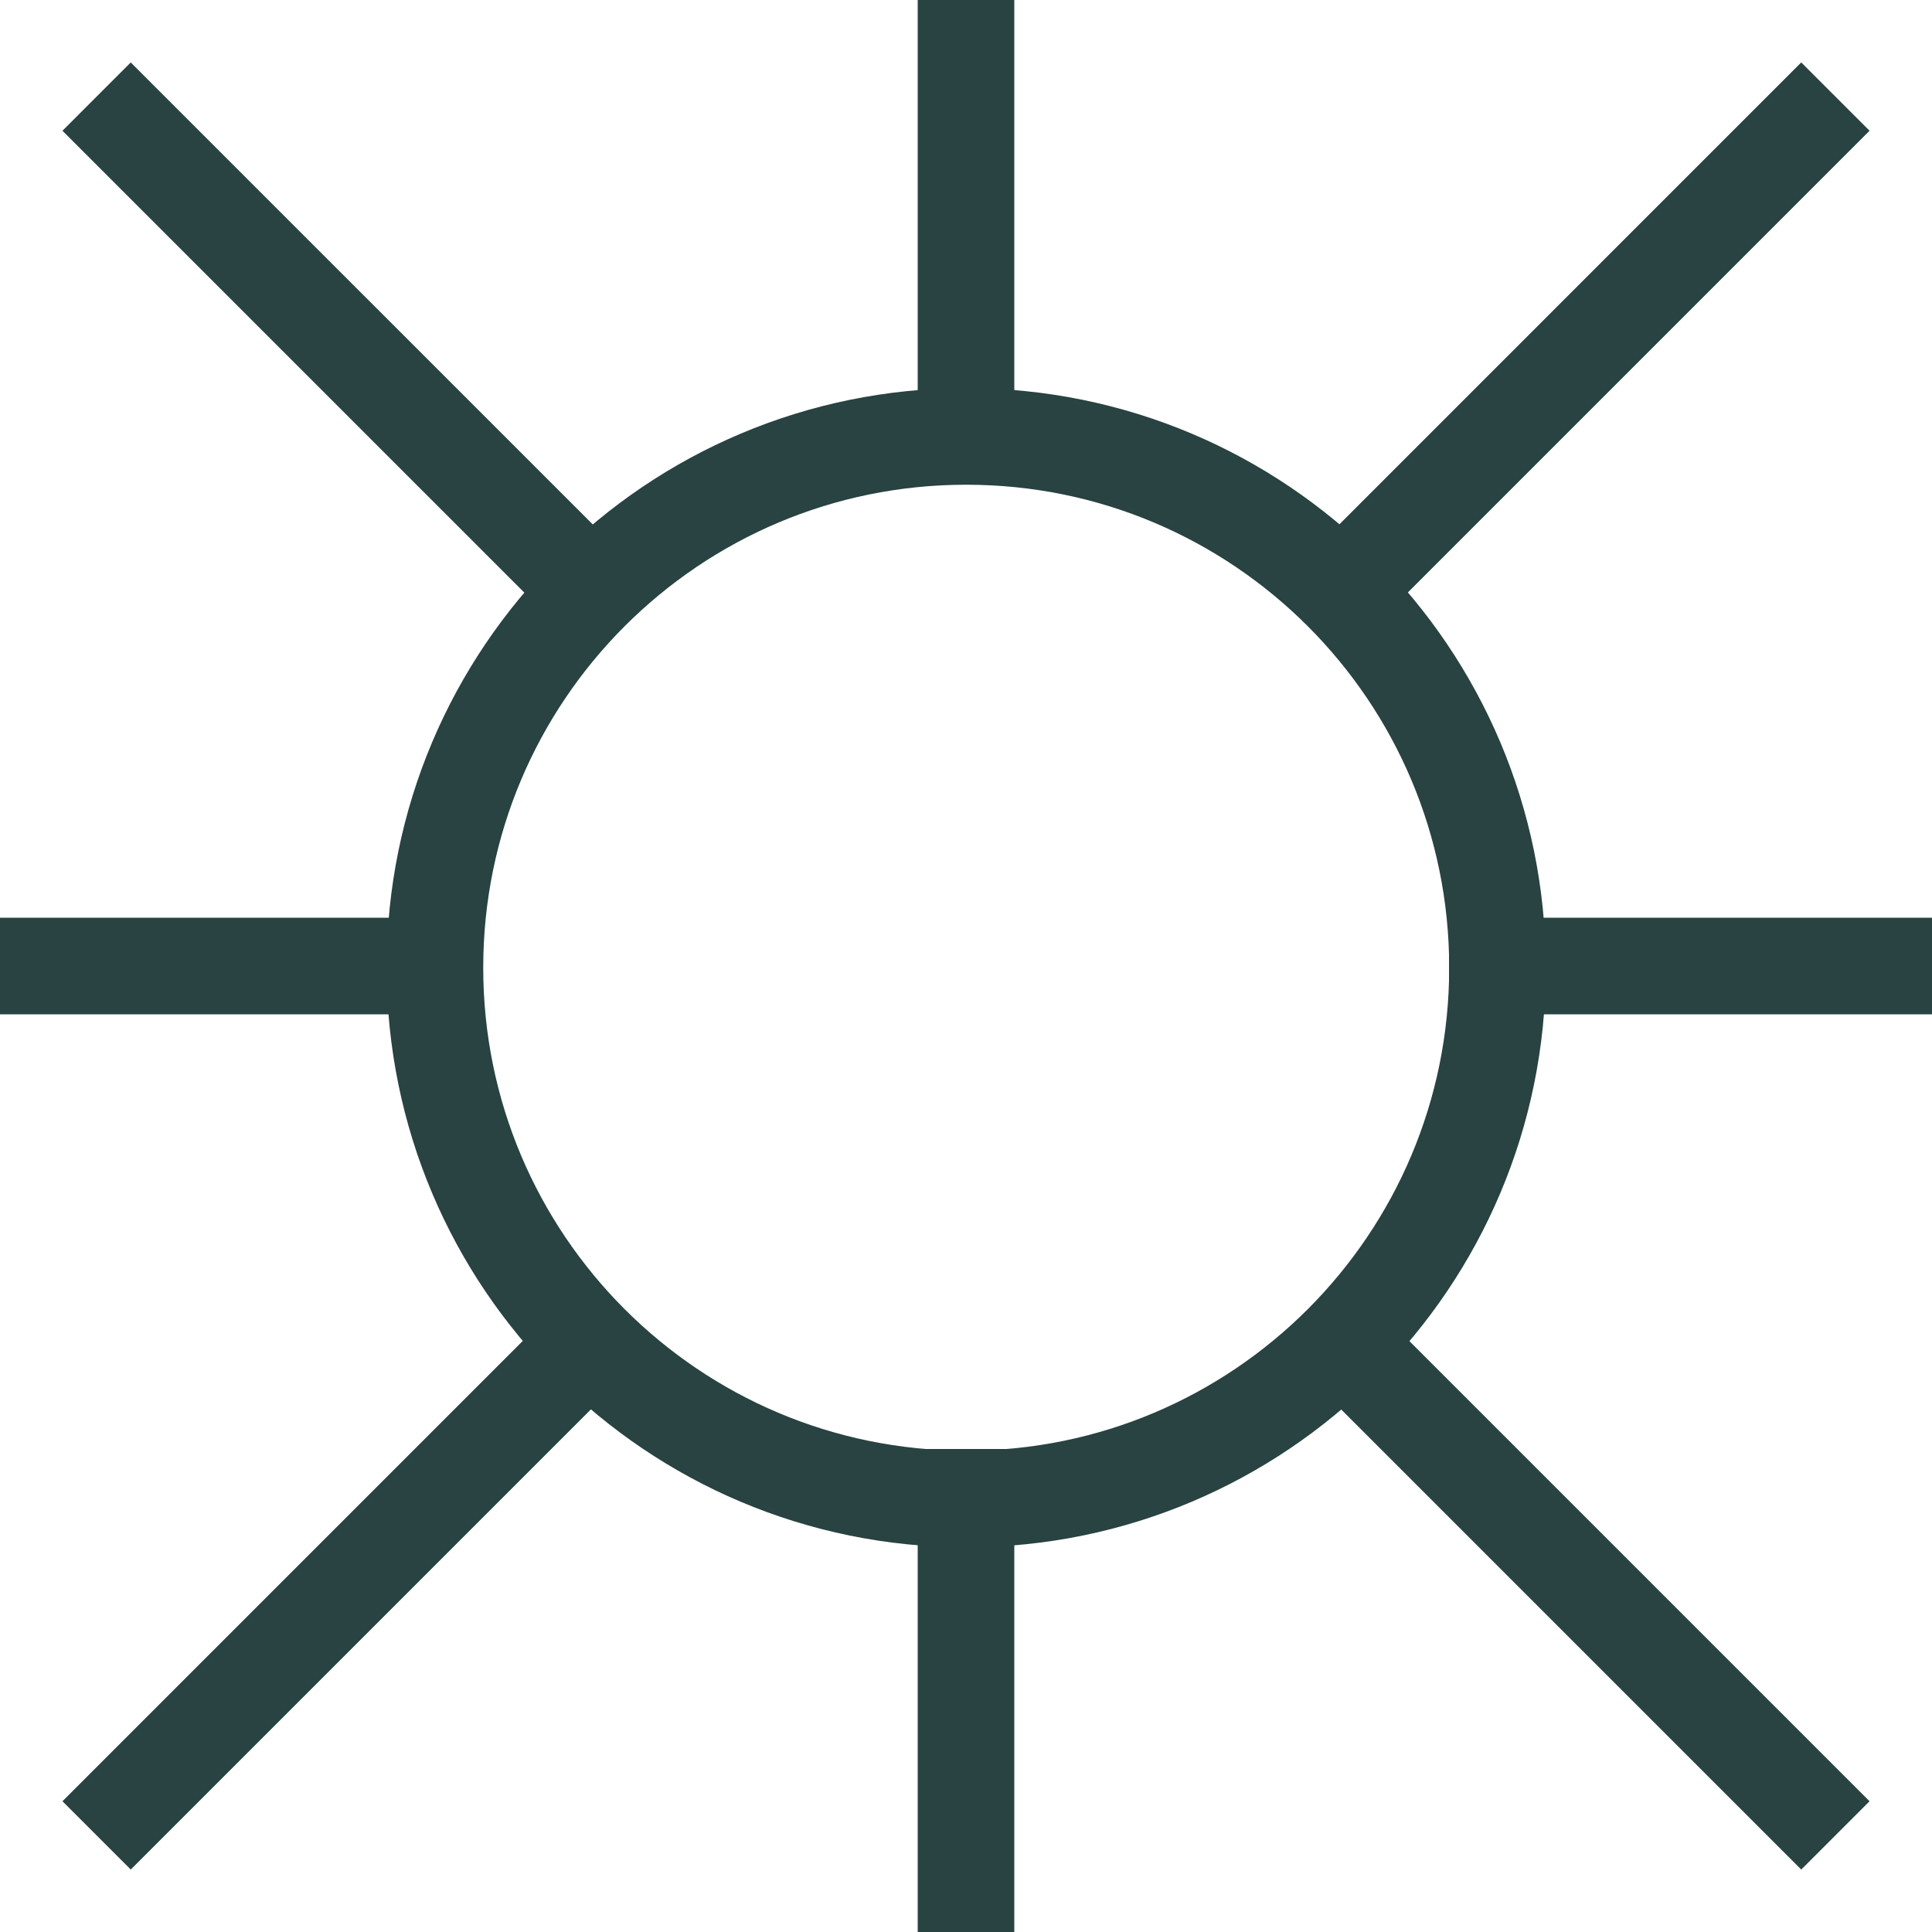
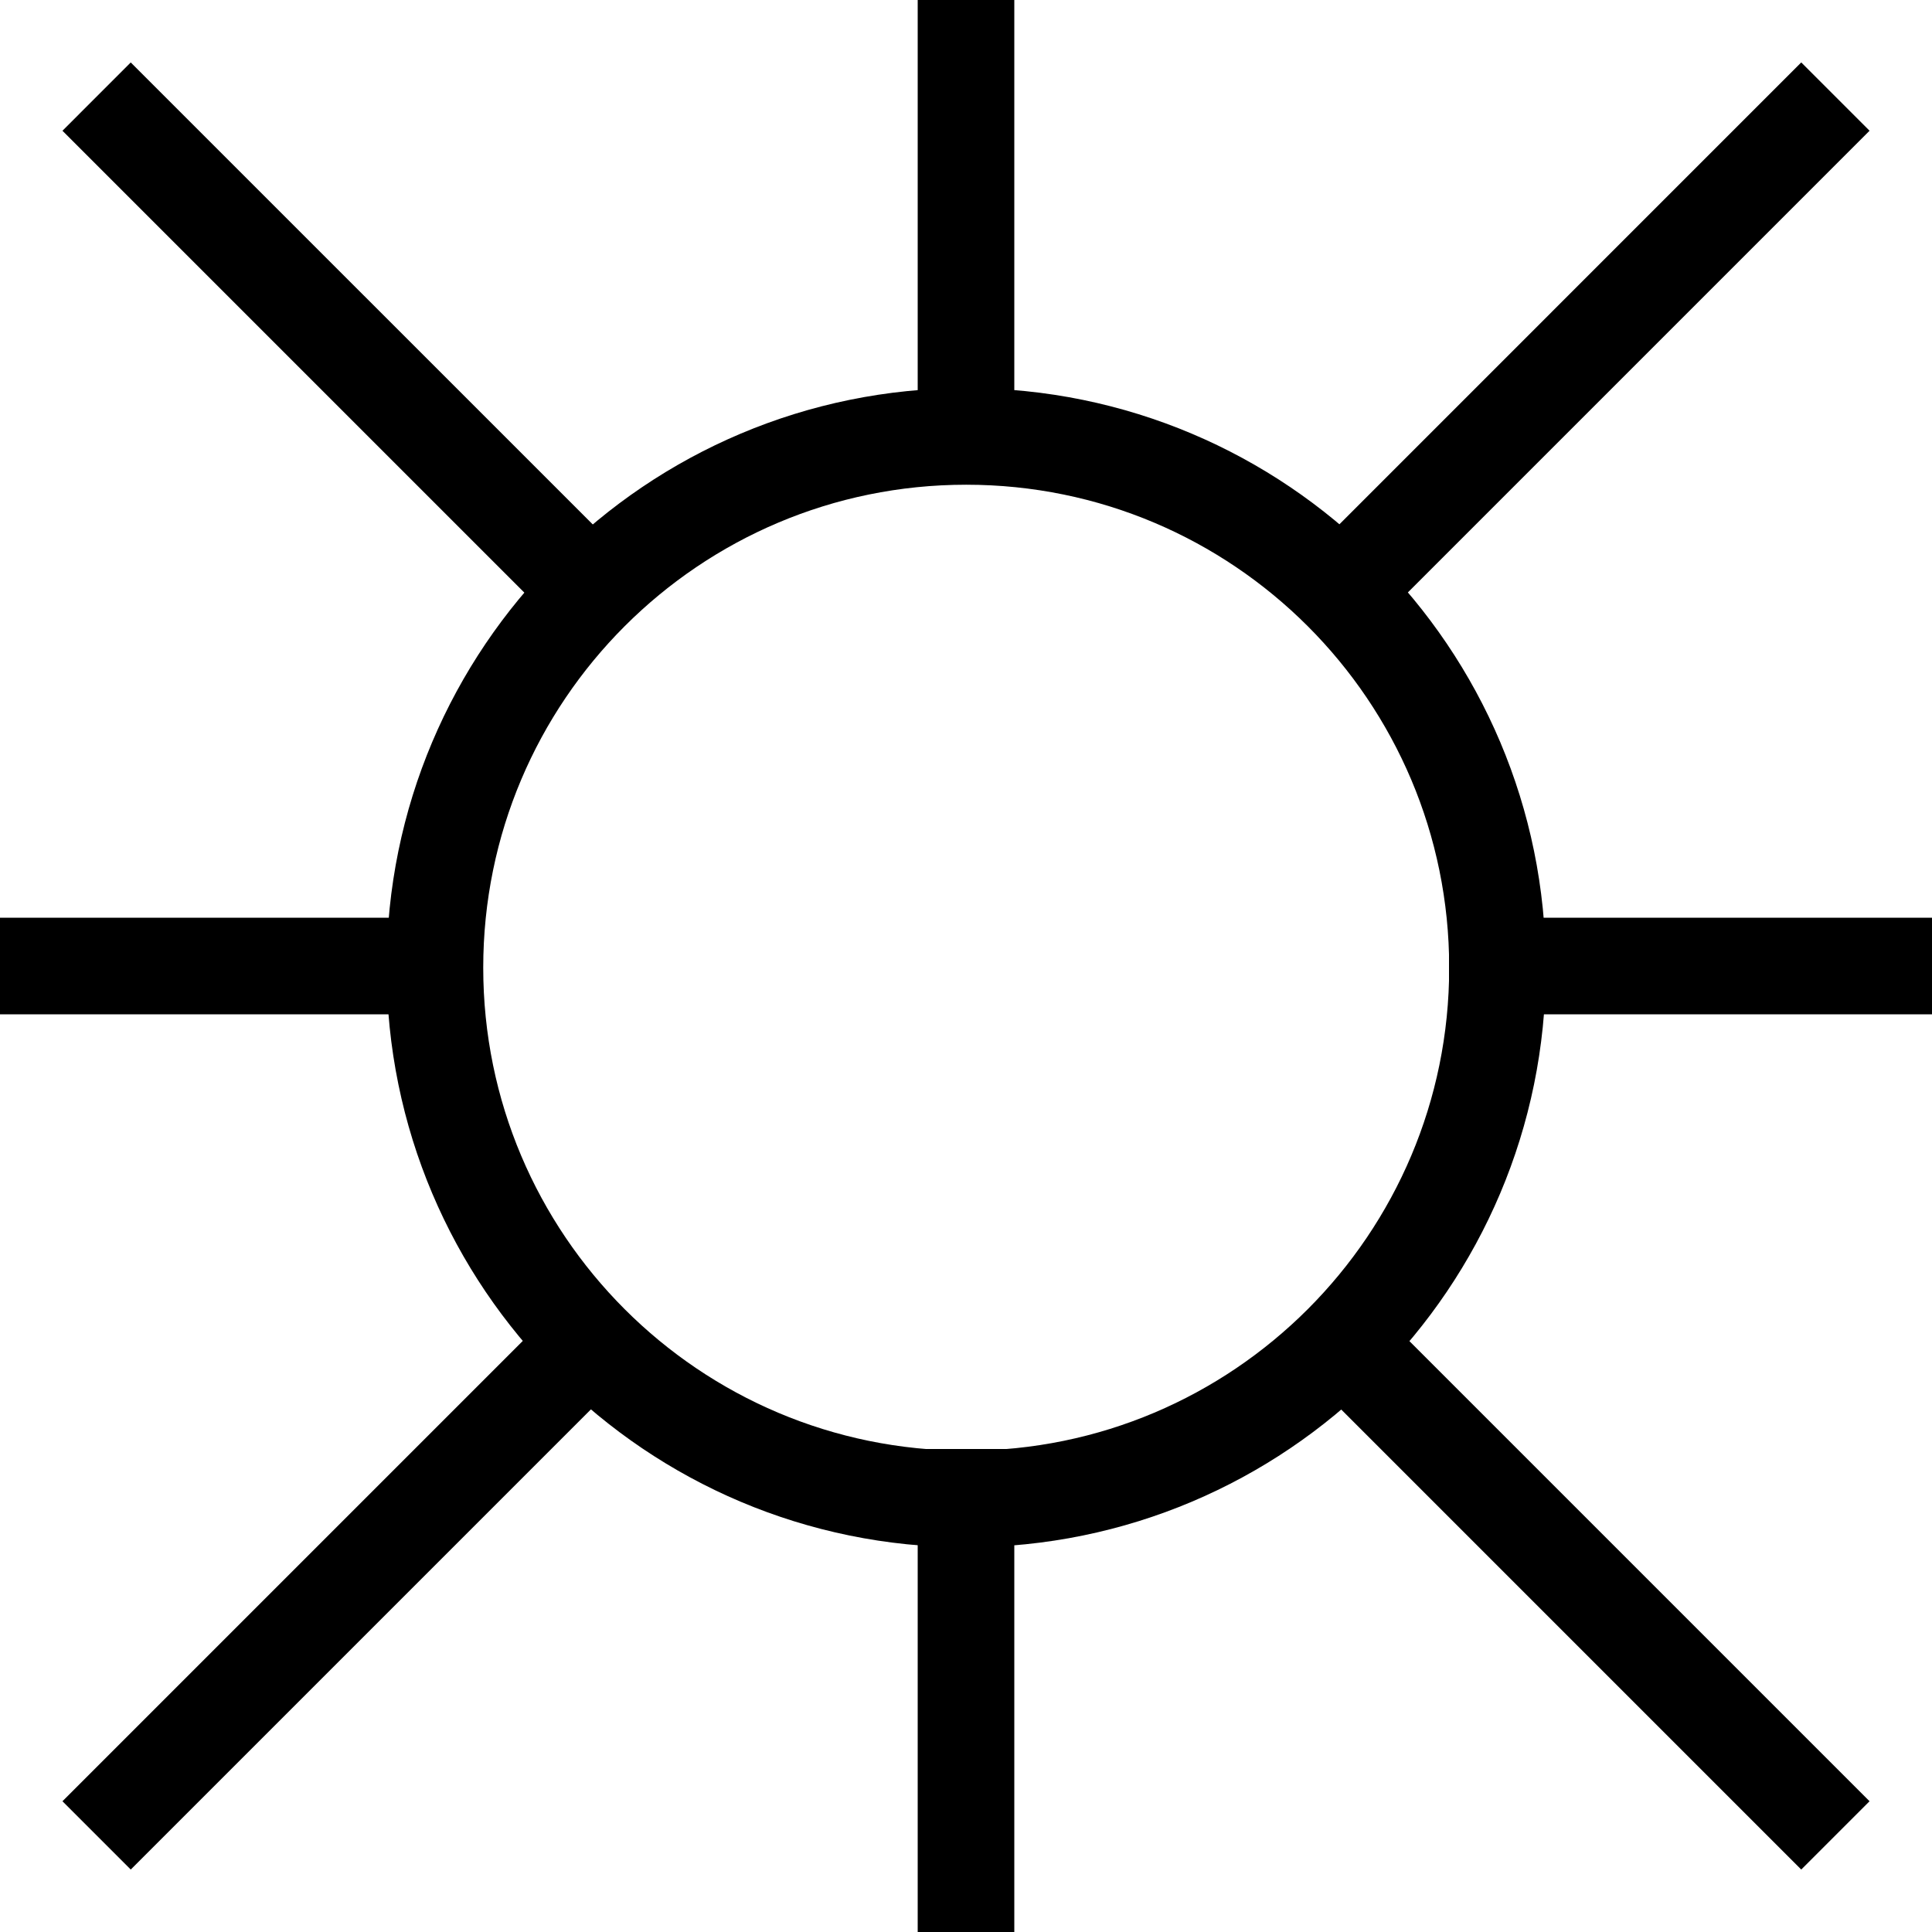
<svg xmlns="http://www.w3.org/2000/svg" viewBox="0 0 100 100" height="100" width="100">
-   <g fill="none" stroke="#294242" stroke-width="5">
+   <g fill="none" stroke="black" stroke-width="5">
    <circle cx="50.011" cy="50.088" r="27.499" />
    <path d="M50 24.999v-25M50 75v25M25 50H0m75 0h25M70 30L95 4.999m-65 25L5 5m25 65L5 95m65-25l25 25" />
  </g>
</svg>
